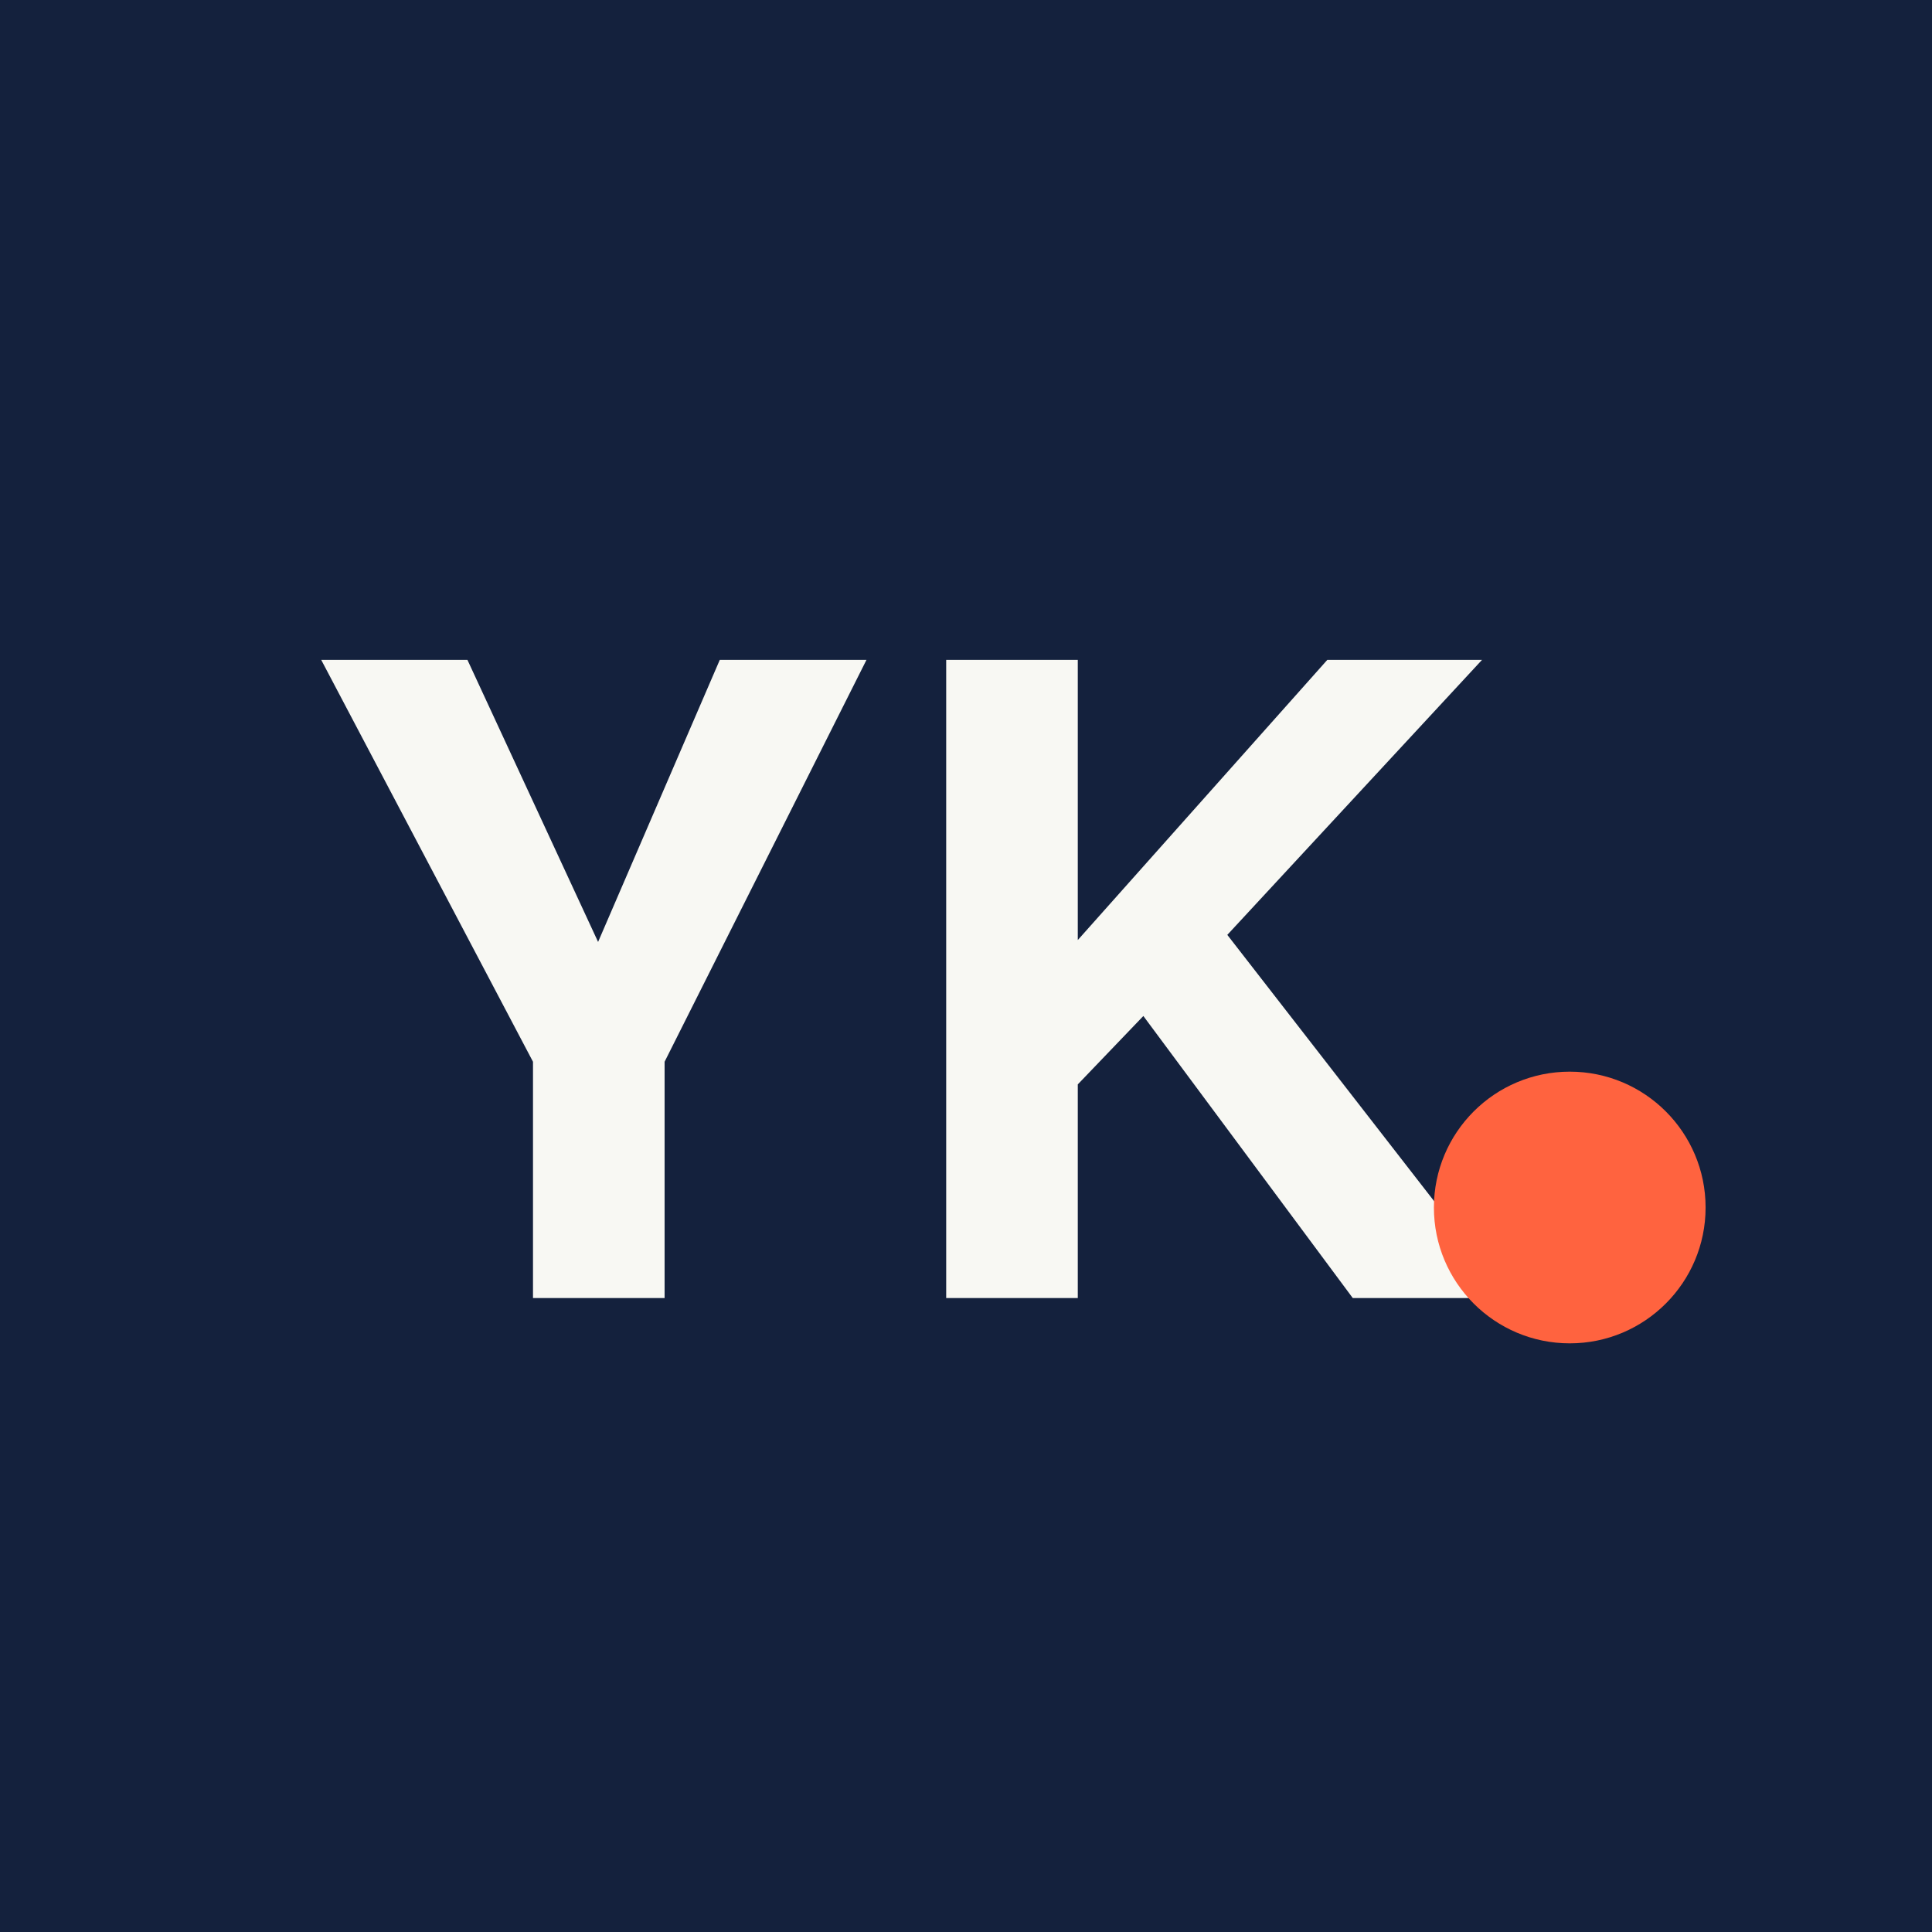
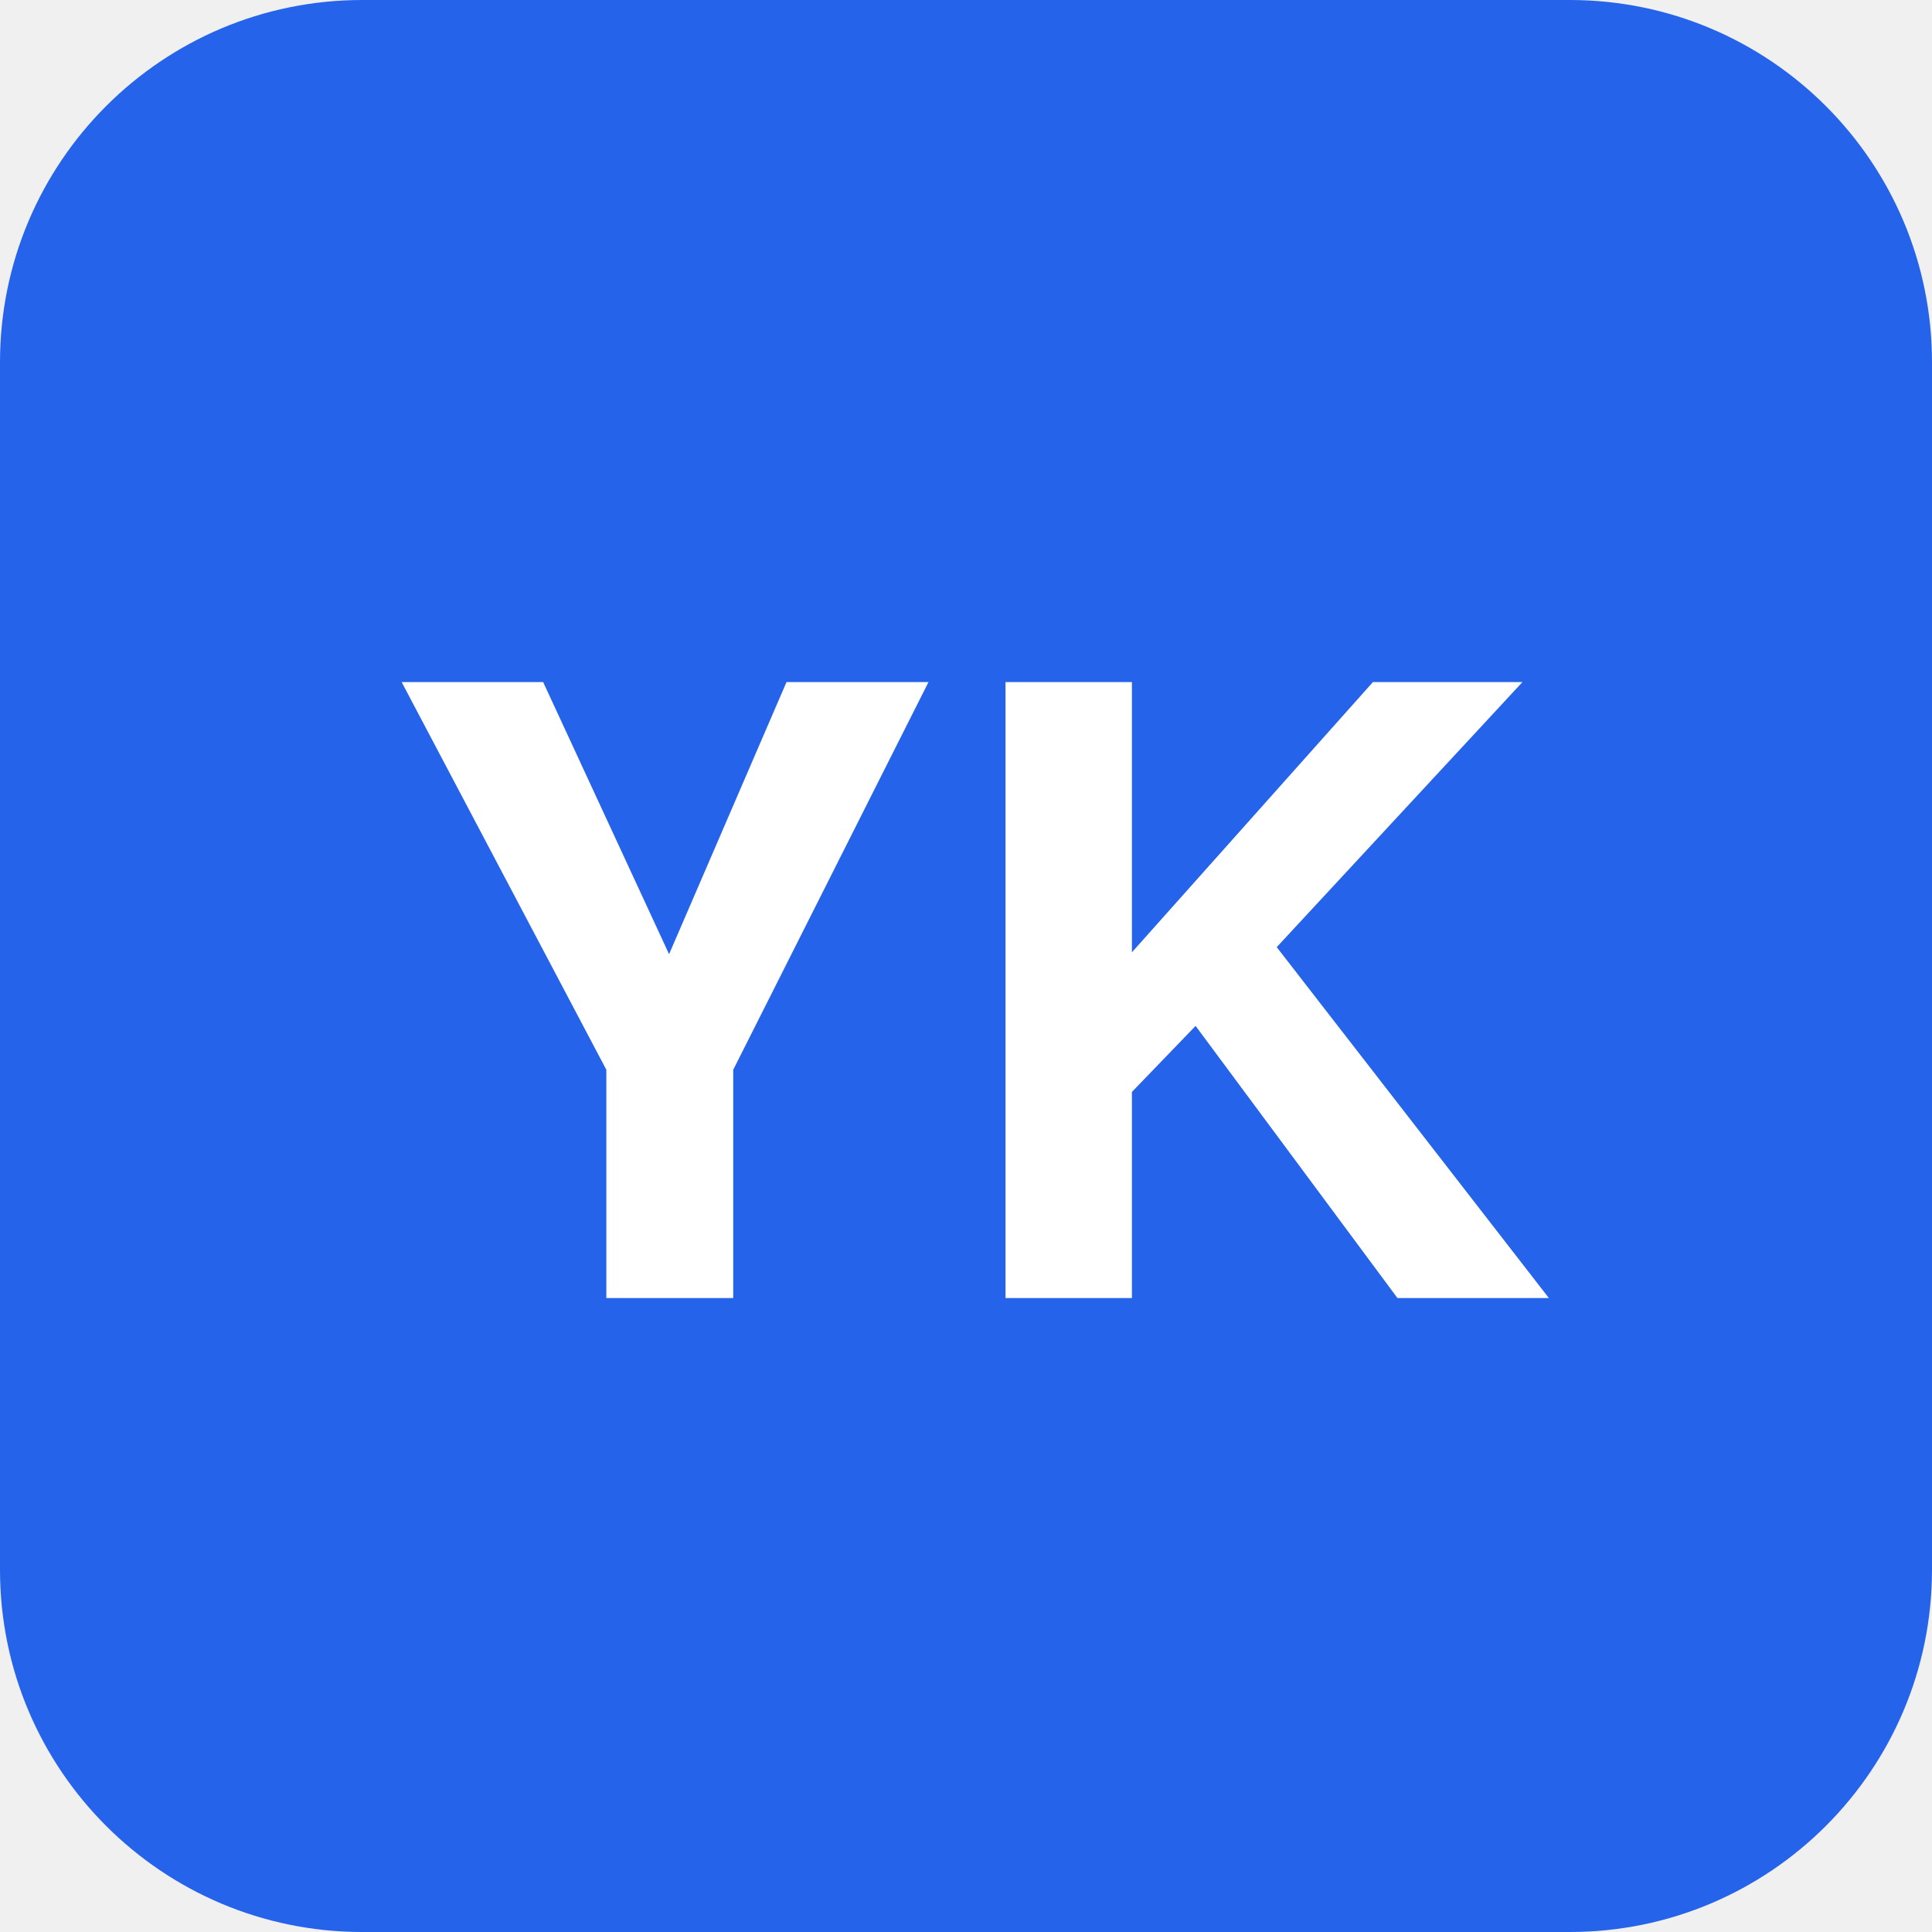
<svg xmlns="http://www.w3.org/2000/svg" viewBox="0 0 64 64">
-   <rect width="64" height="64" fill="#14213d" />
-   <text x="30" y="43" fill="#f8f8f3" font-family="Helvetica, Arial, sans-serif" font-size="29" font-weight="700" text-anchor="middle">YK</text>
-   <circle cx="52" cy="40" r="4.5" fill="#ff633f" />
+   <rect width="64" height="64" rx="12" fill="#2563eb" />
+   <text x="32" y="43" fill="#ffffff" font-family="Helvetica, Arial, sans-serif" font-size="28" font-weight="700" text-anchor="middle">YK</text>
</svg>
